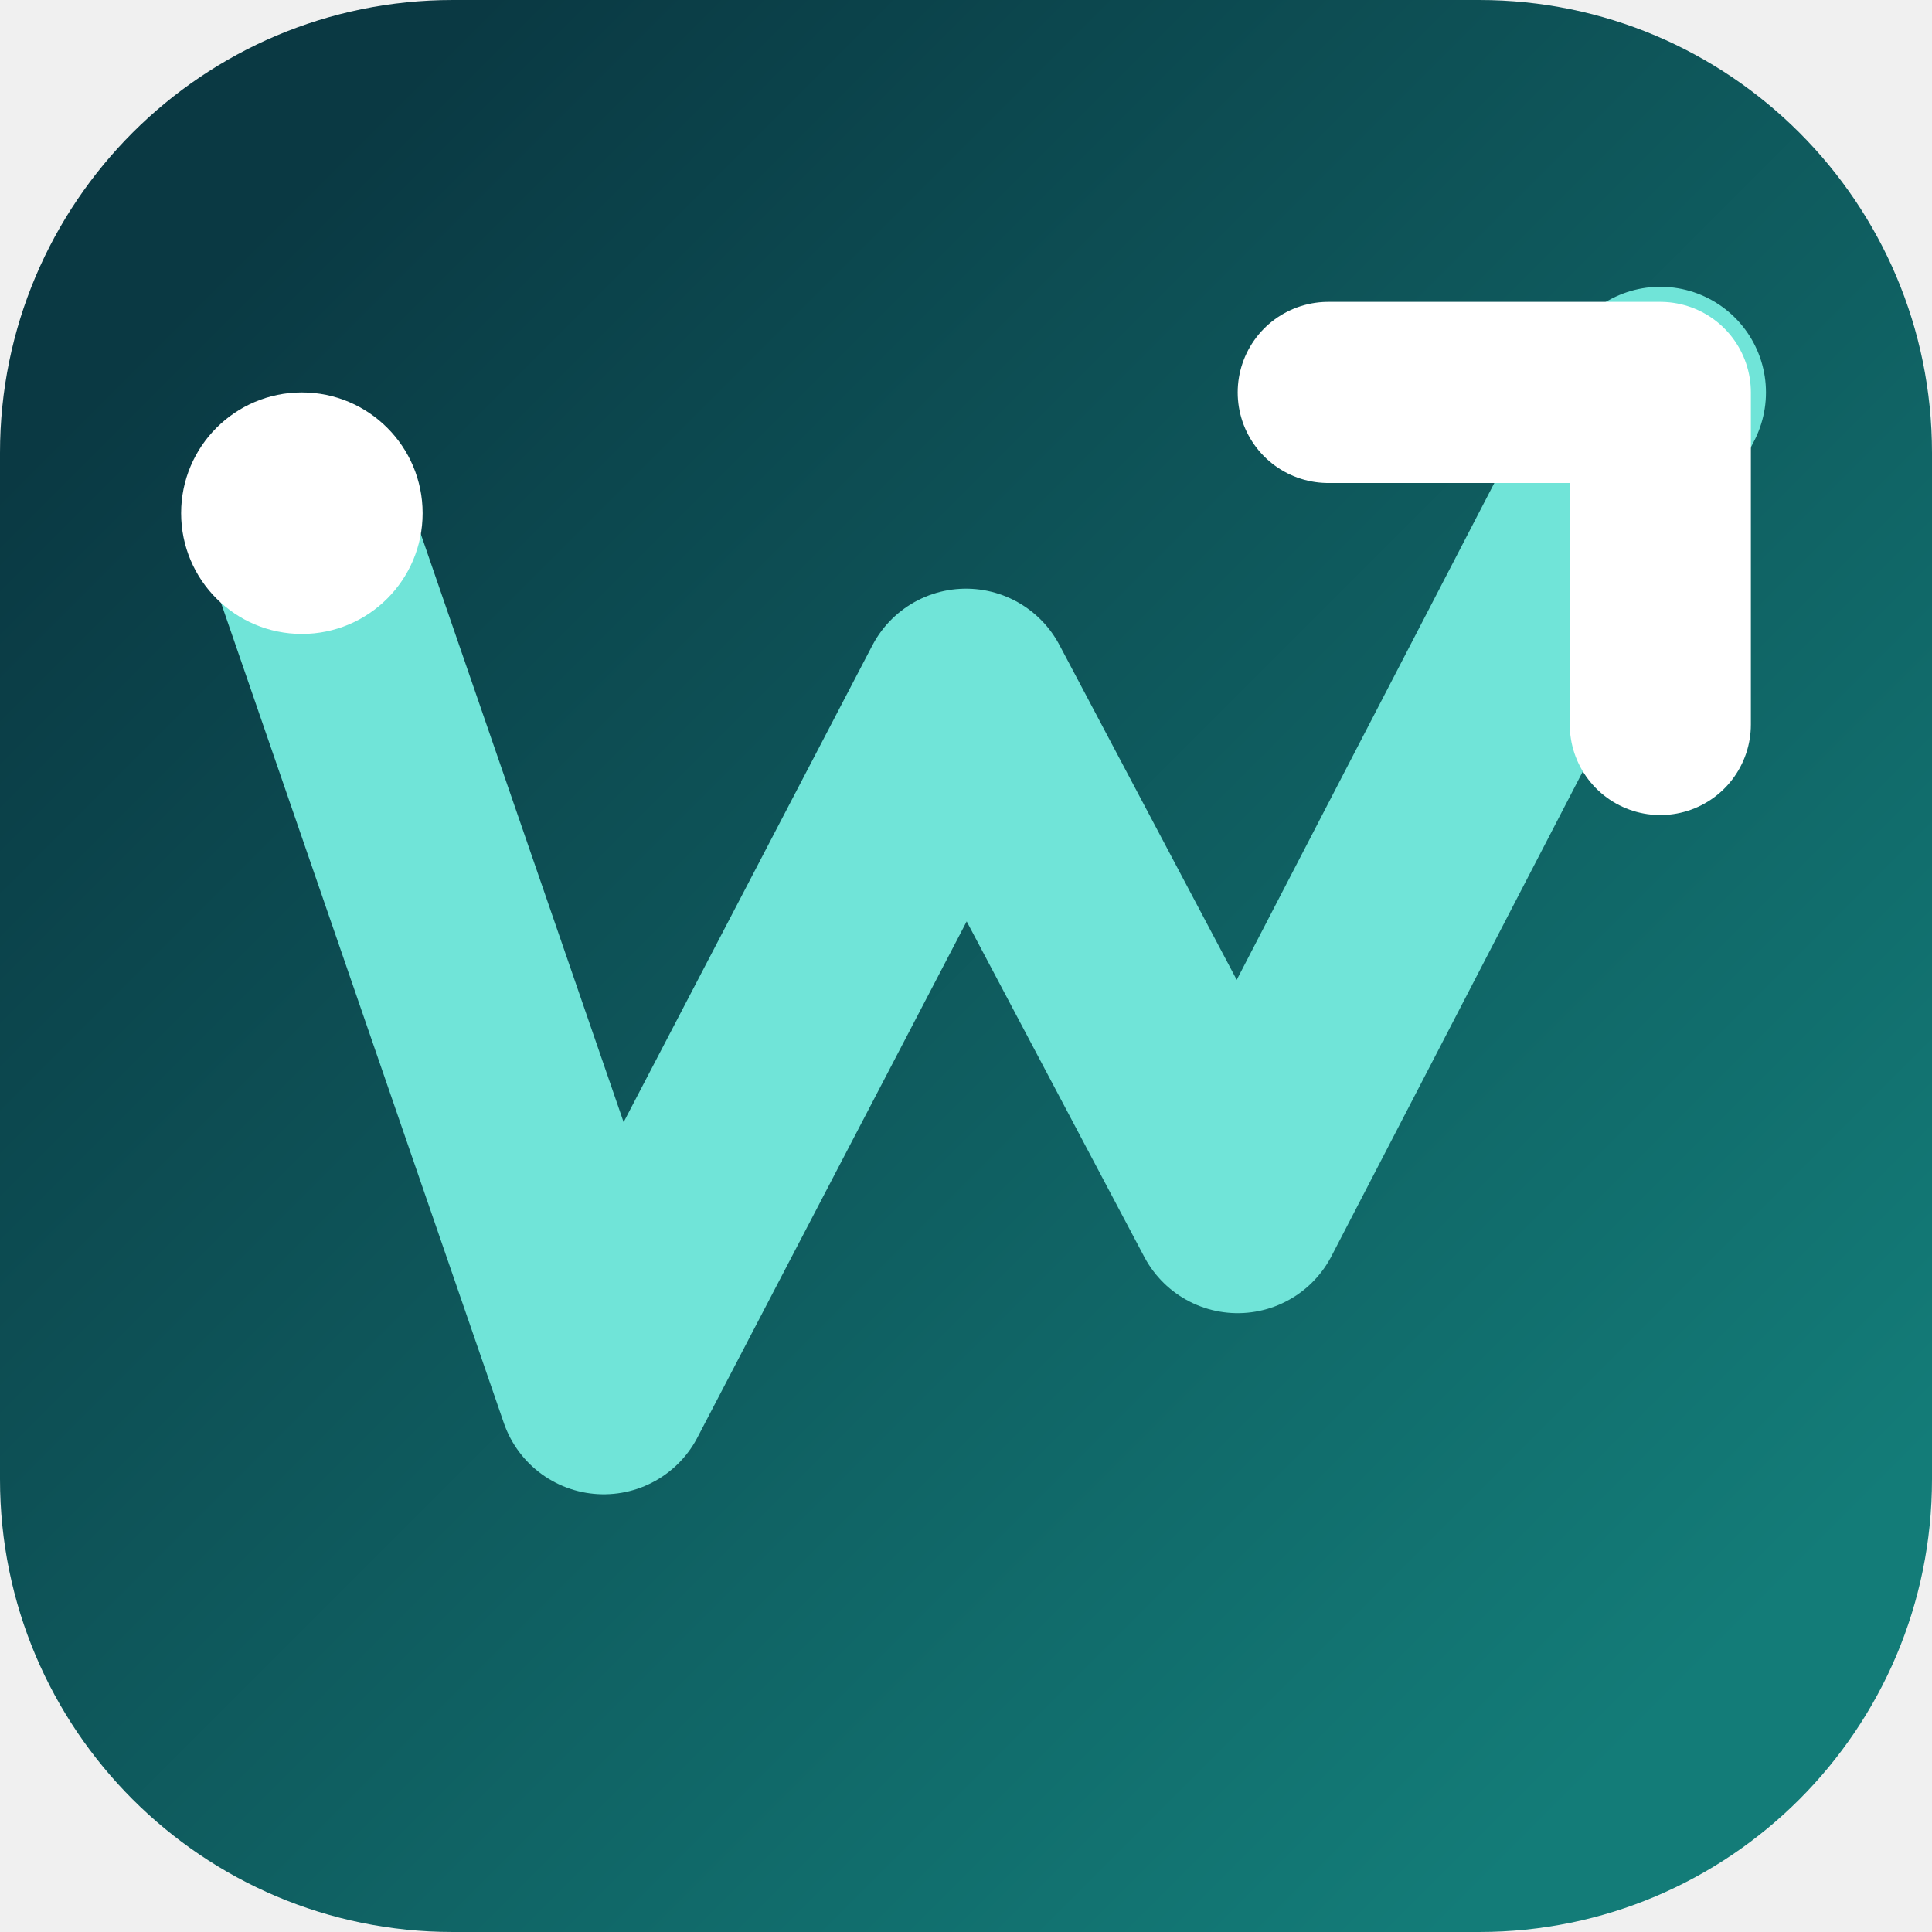
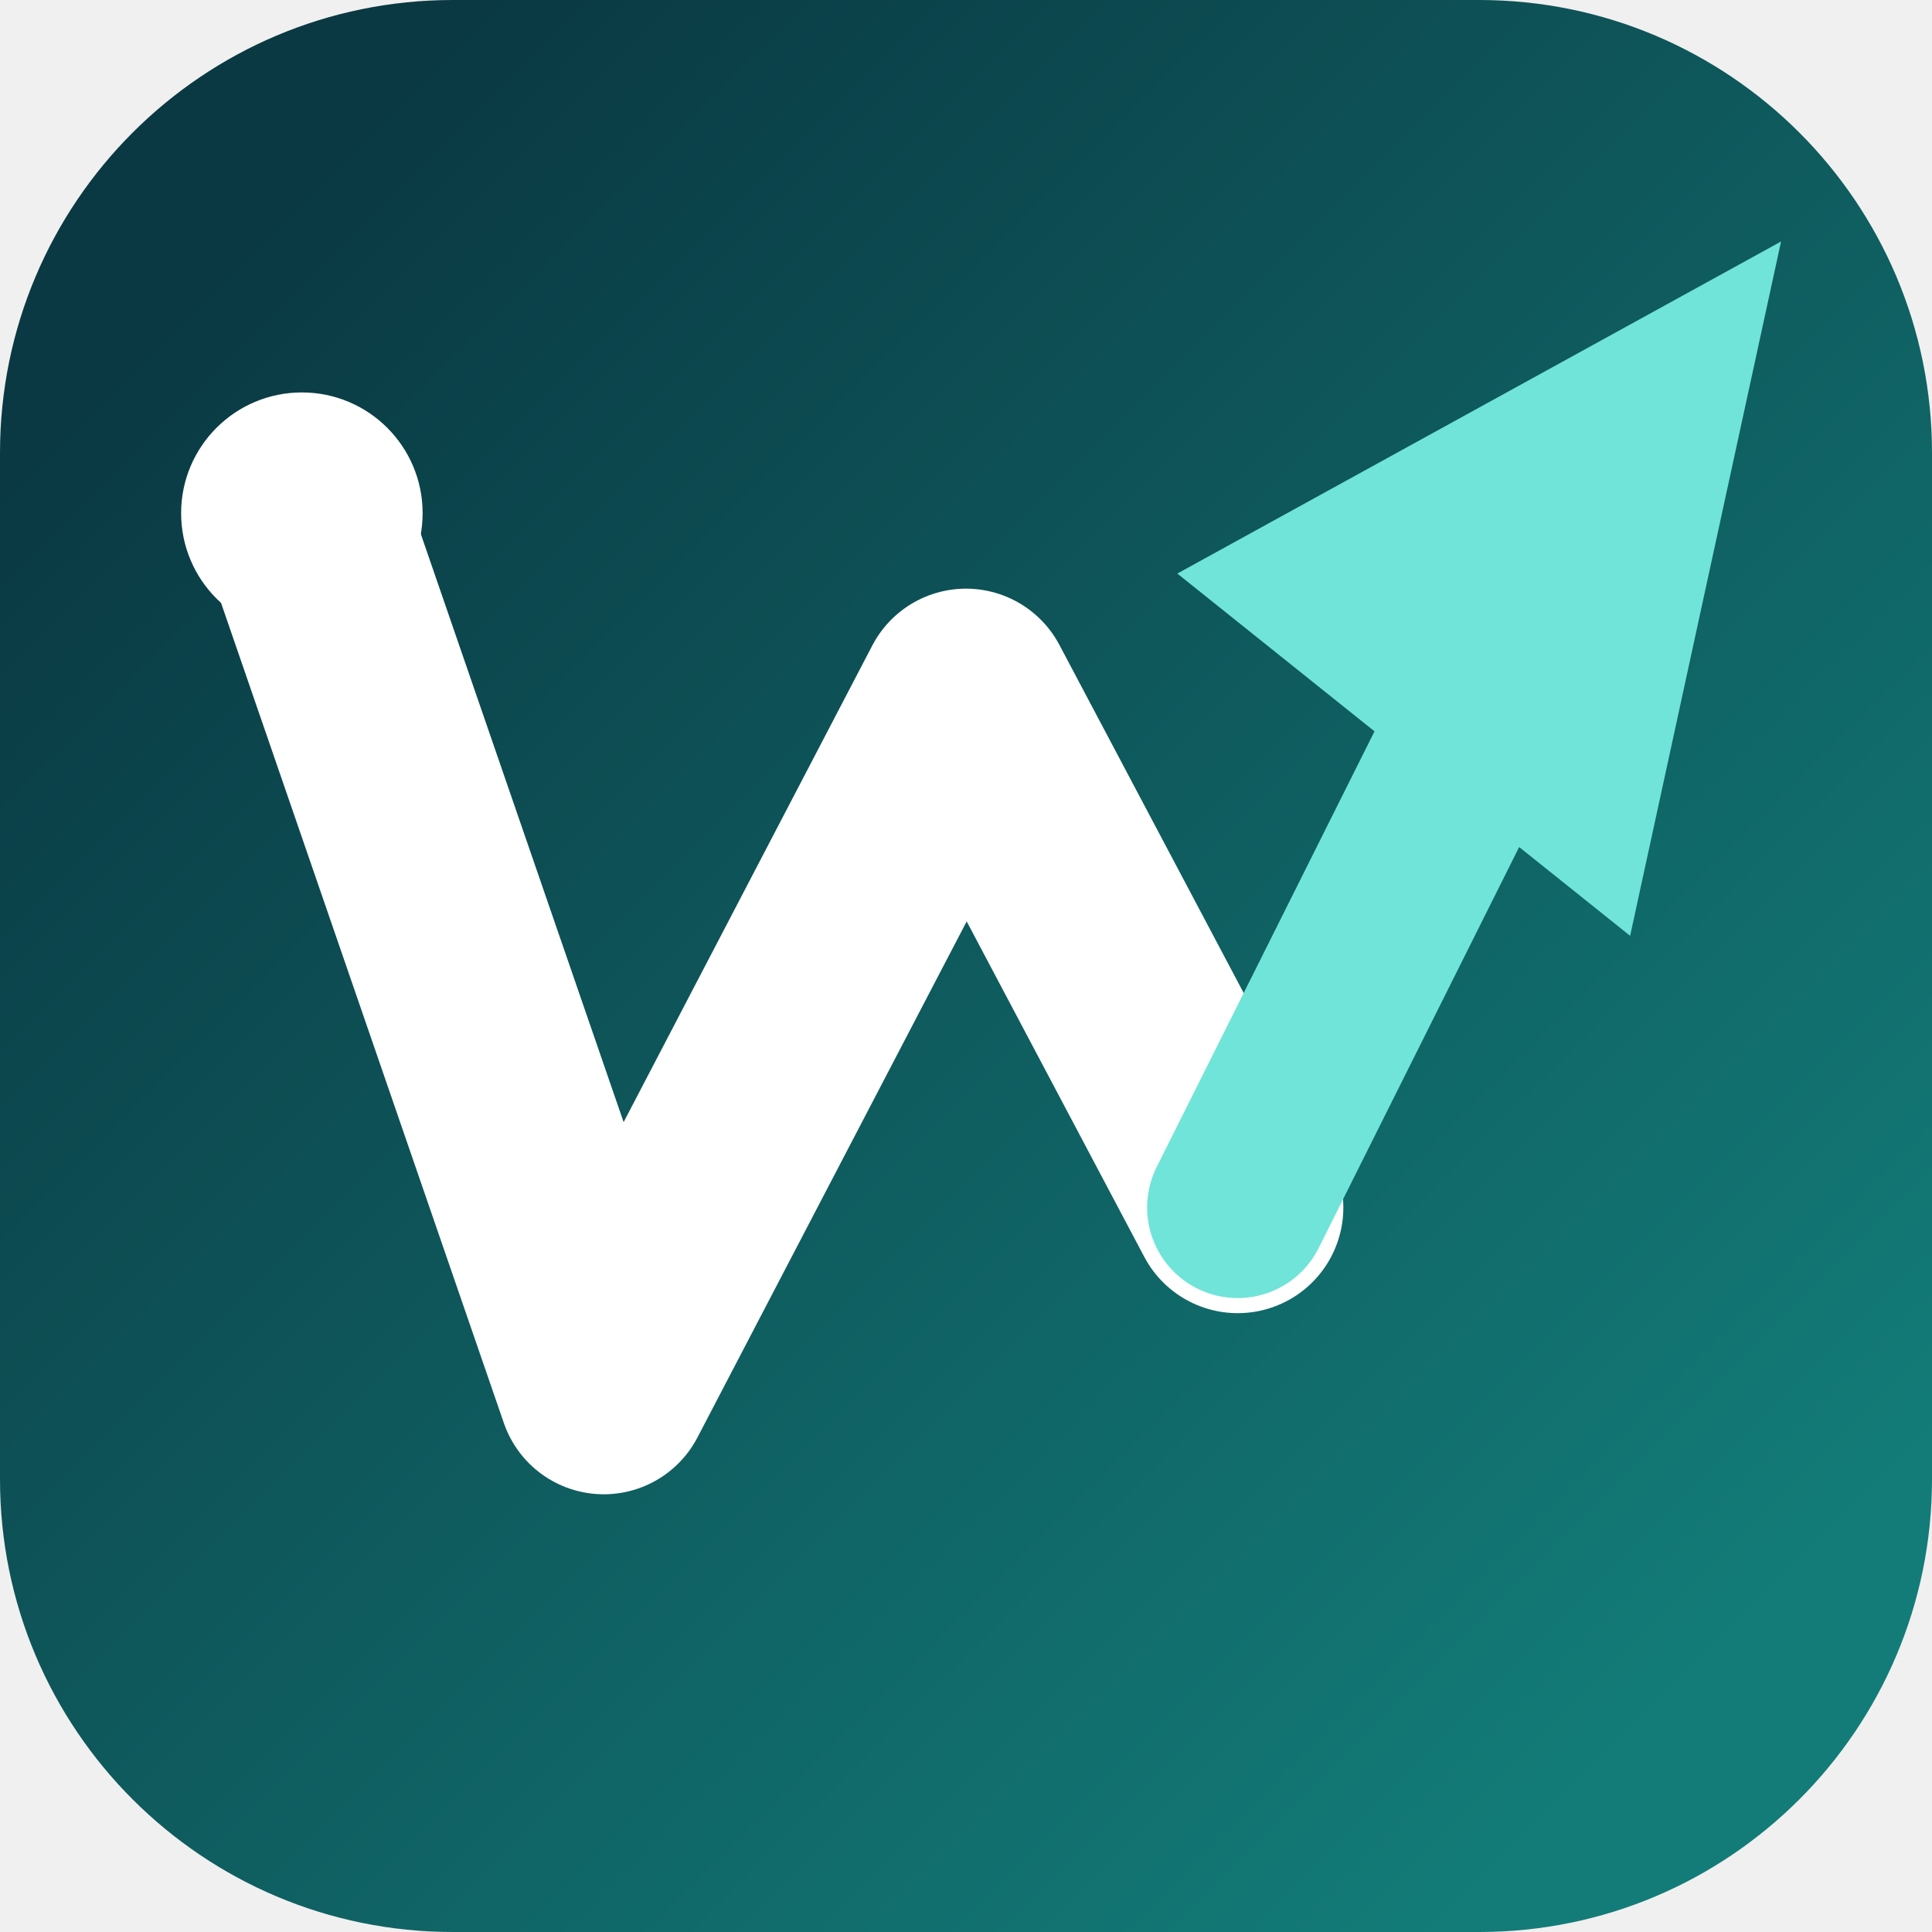
<svg xmlns="http://www.w3.org/2000/svg" viewBox="0 0 64 64">
  <defs>
    <linearGradient id="background" x1="8" y1="8" x2="56" y2="56" gradientUnits="userSpaceOnUse">
      <stop stop-color="#0a3943" />
      <stop offset="1" stop-color="#137c78" />
    </linearGradient>
  </defs>
  <rect width="64" height="64" rx="15" fill="url(#background)" />
-   <path d="M10 17 20 46 32 23 41 40 55 13" fill="none" stroke="#70e4d8" stroke-linecap="round" stroke-linejoin="round" stroke-width="7" />
-   <path d="M44 13h11v11" fill="none" stroke="#fff" stroke-linecap="round" stroke-linejoin="round" stroke-width="6" />
+   <path d="M10 17 20 46 32 23 41 40" fill="none" stroke="#fff" stroke-linecap="round" stroke-linejoin="round" stroke-width="7" />
+   <path d="M41 40 51 20" fill="none" stroke="#70e4d8" stroke-linecap="round" stroke-linejoin="round" stroke-width="6" />
+   <path d="M59 8 39 19 54 31Z" fill="#70e4d8" />
  <circle cx="10" cy="17" r="4" fill="#fff" />
</svg>
